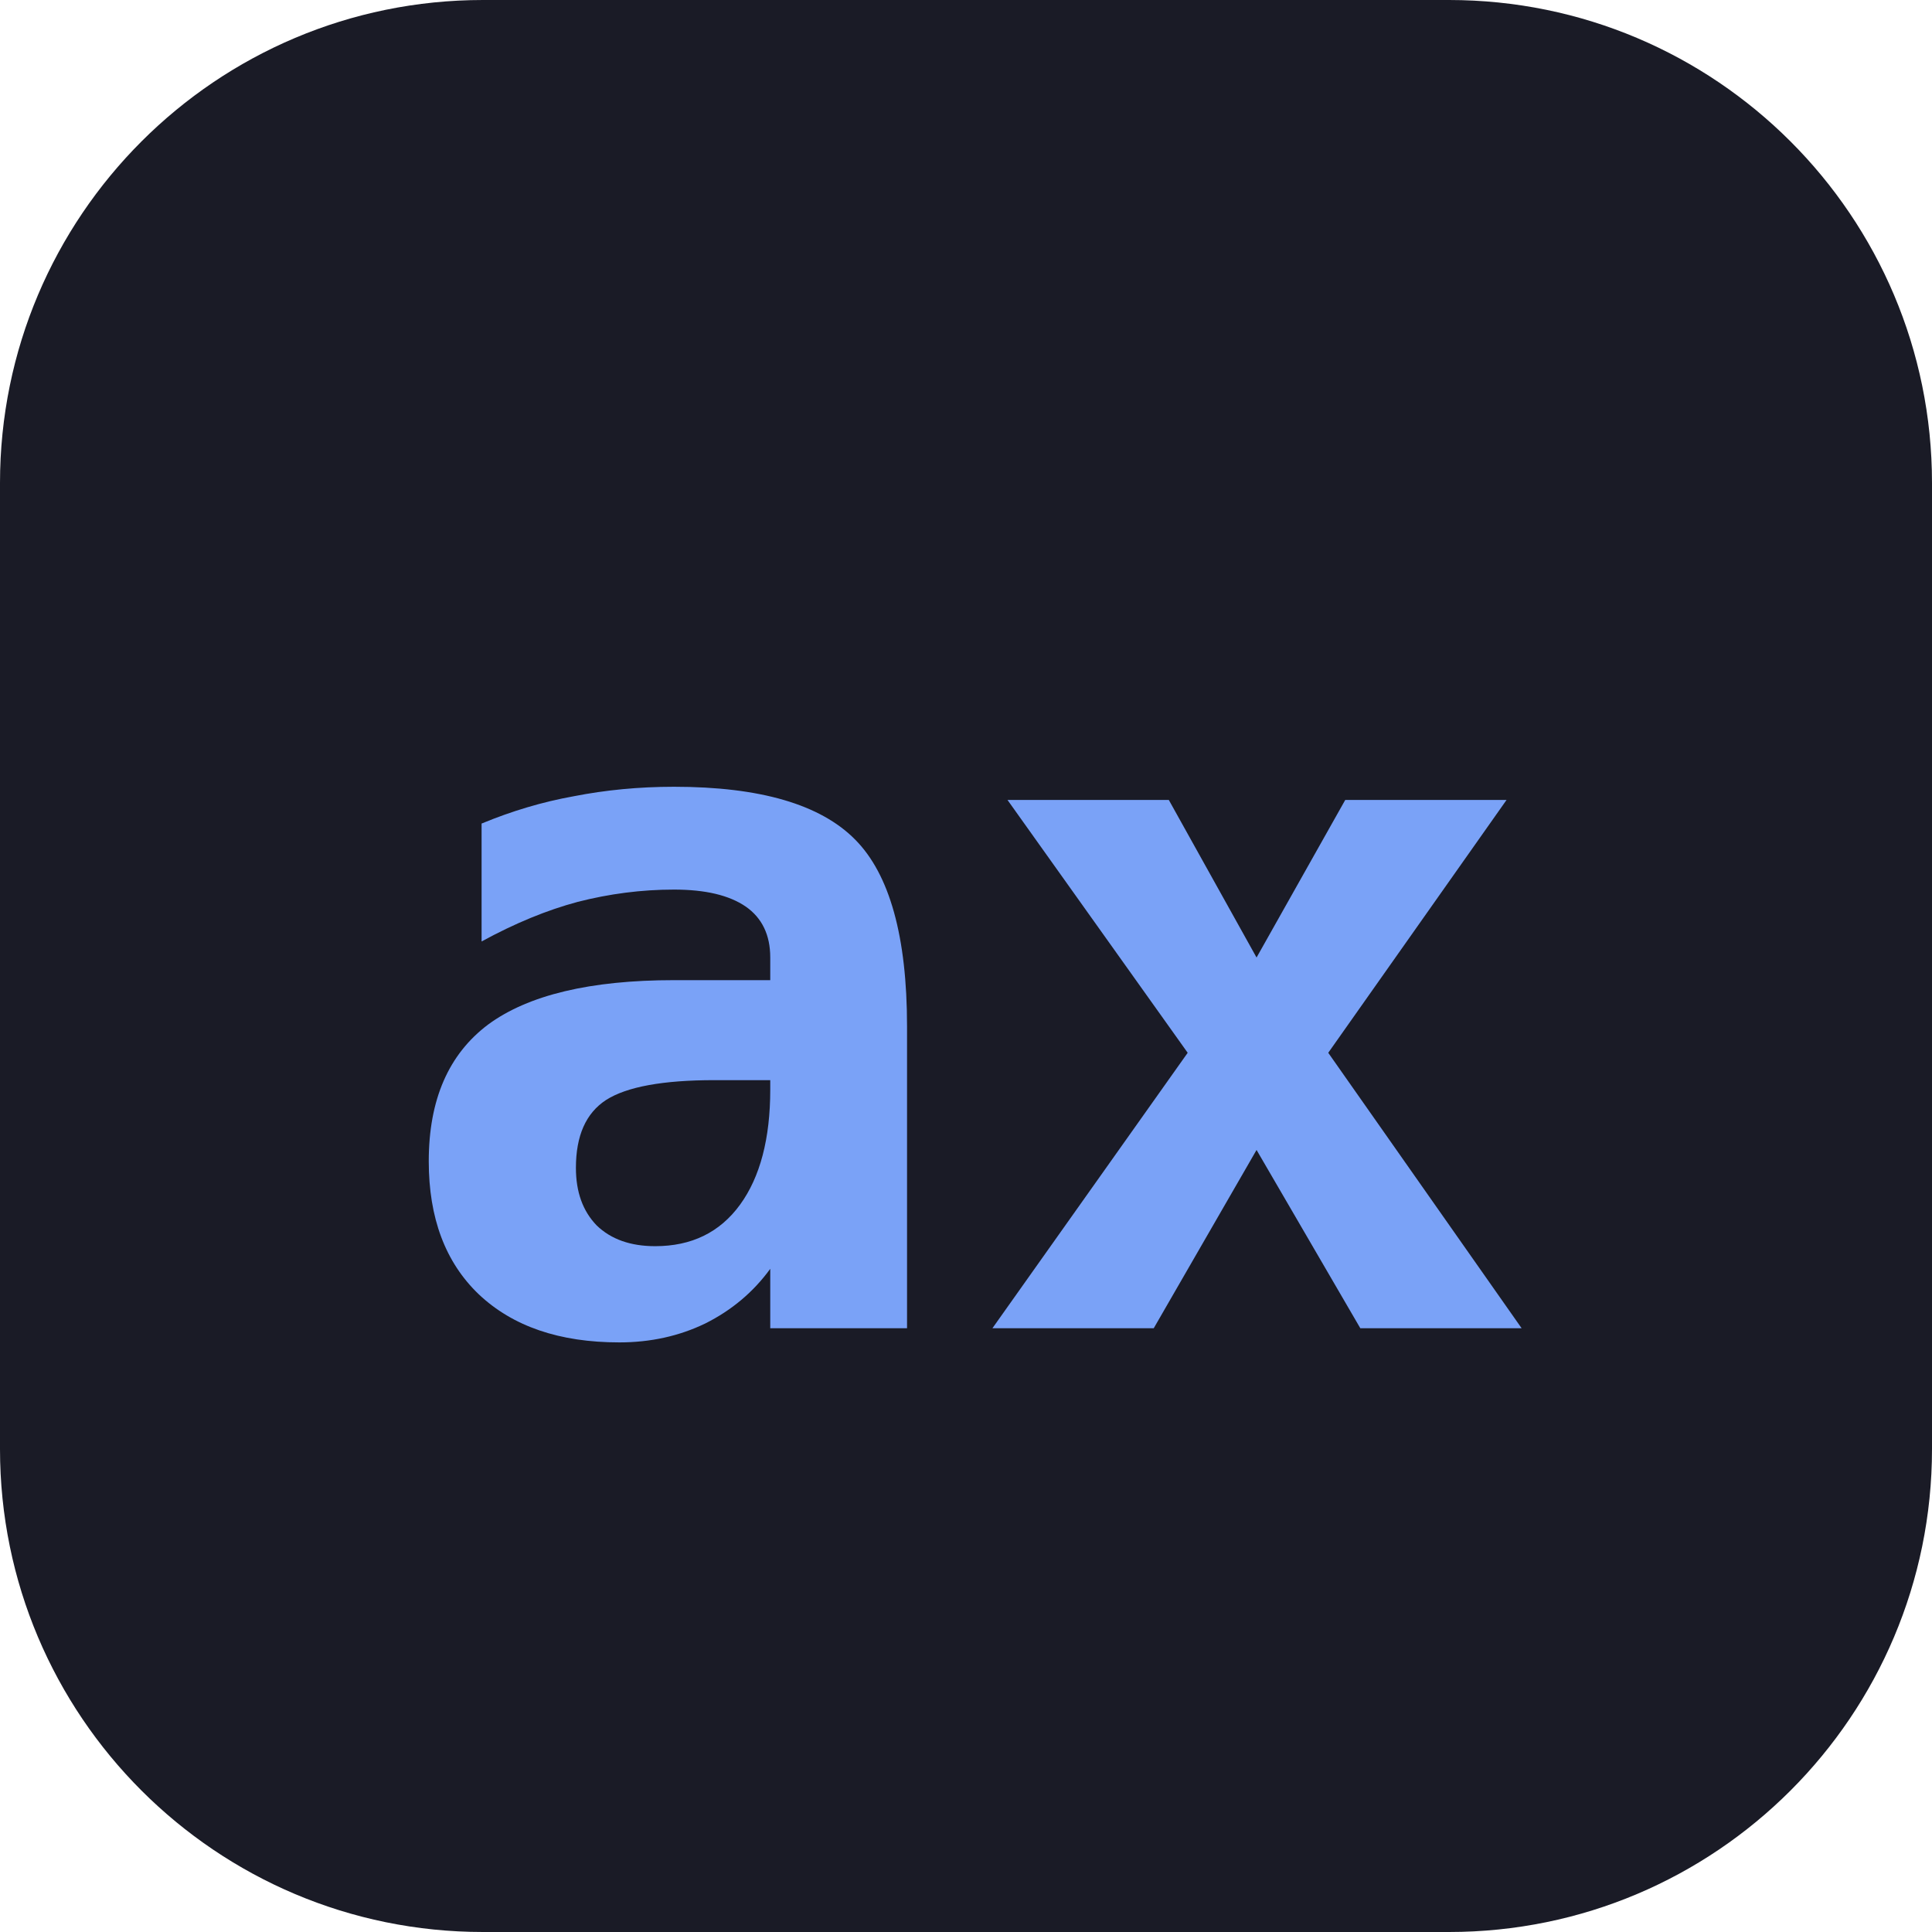
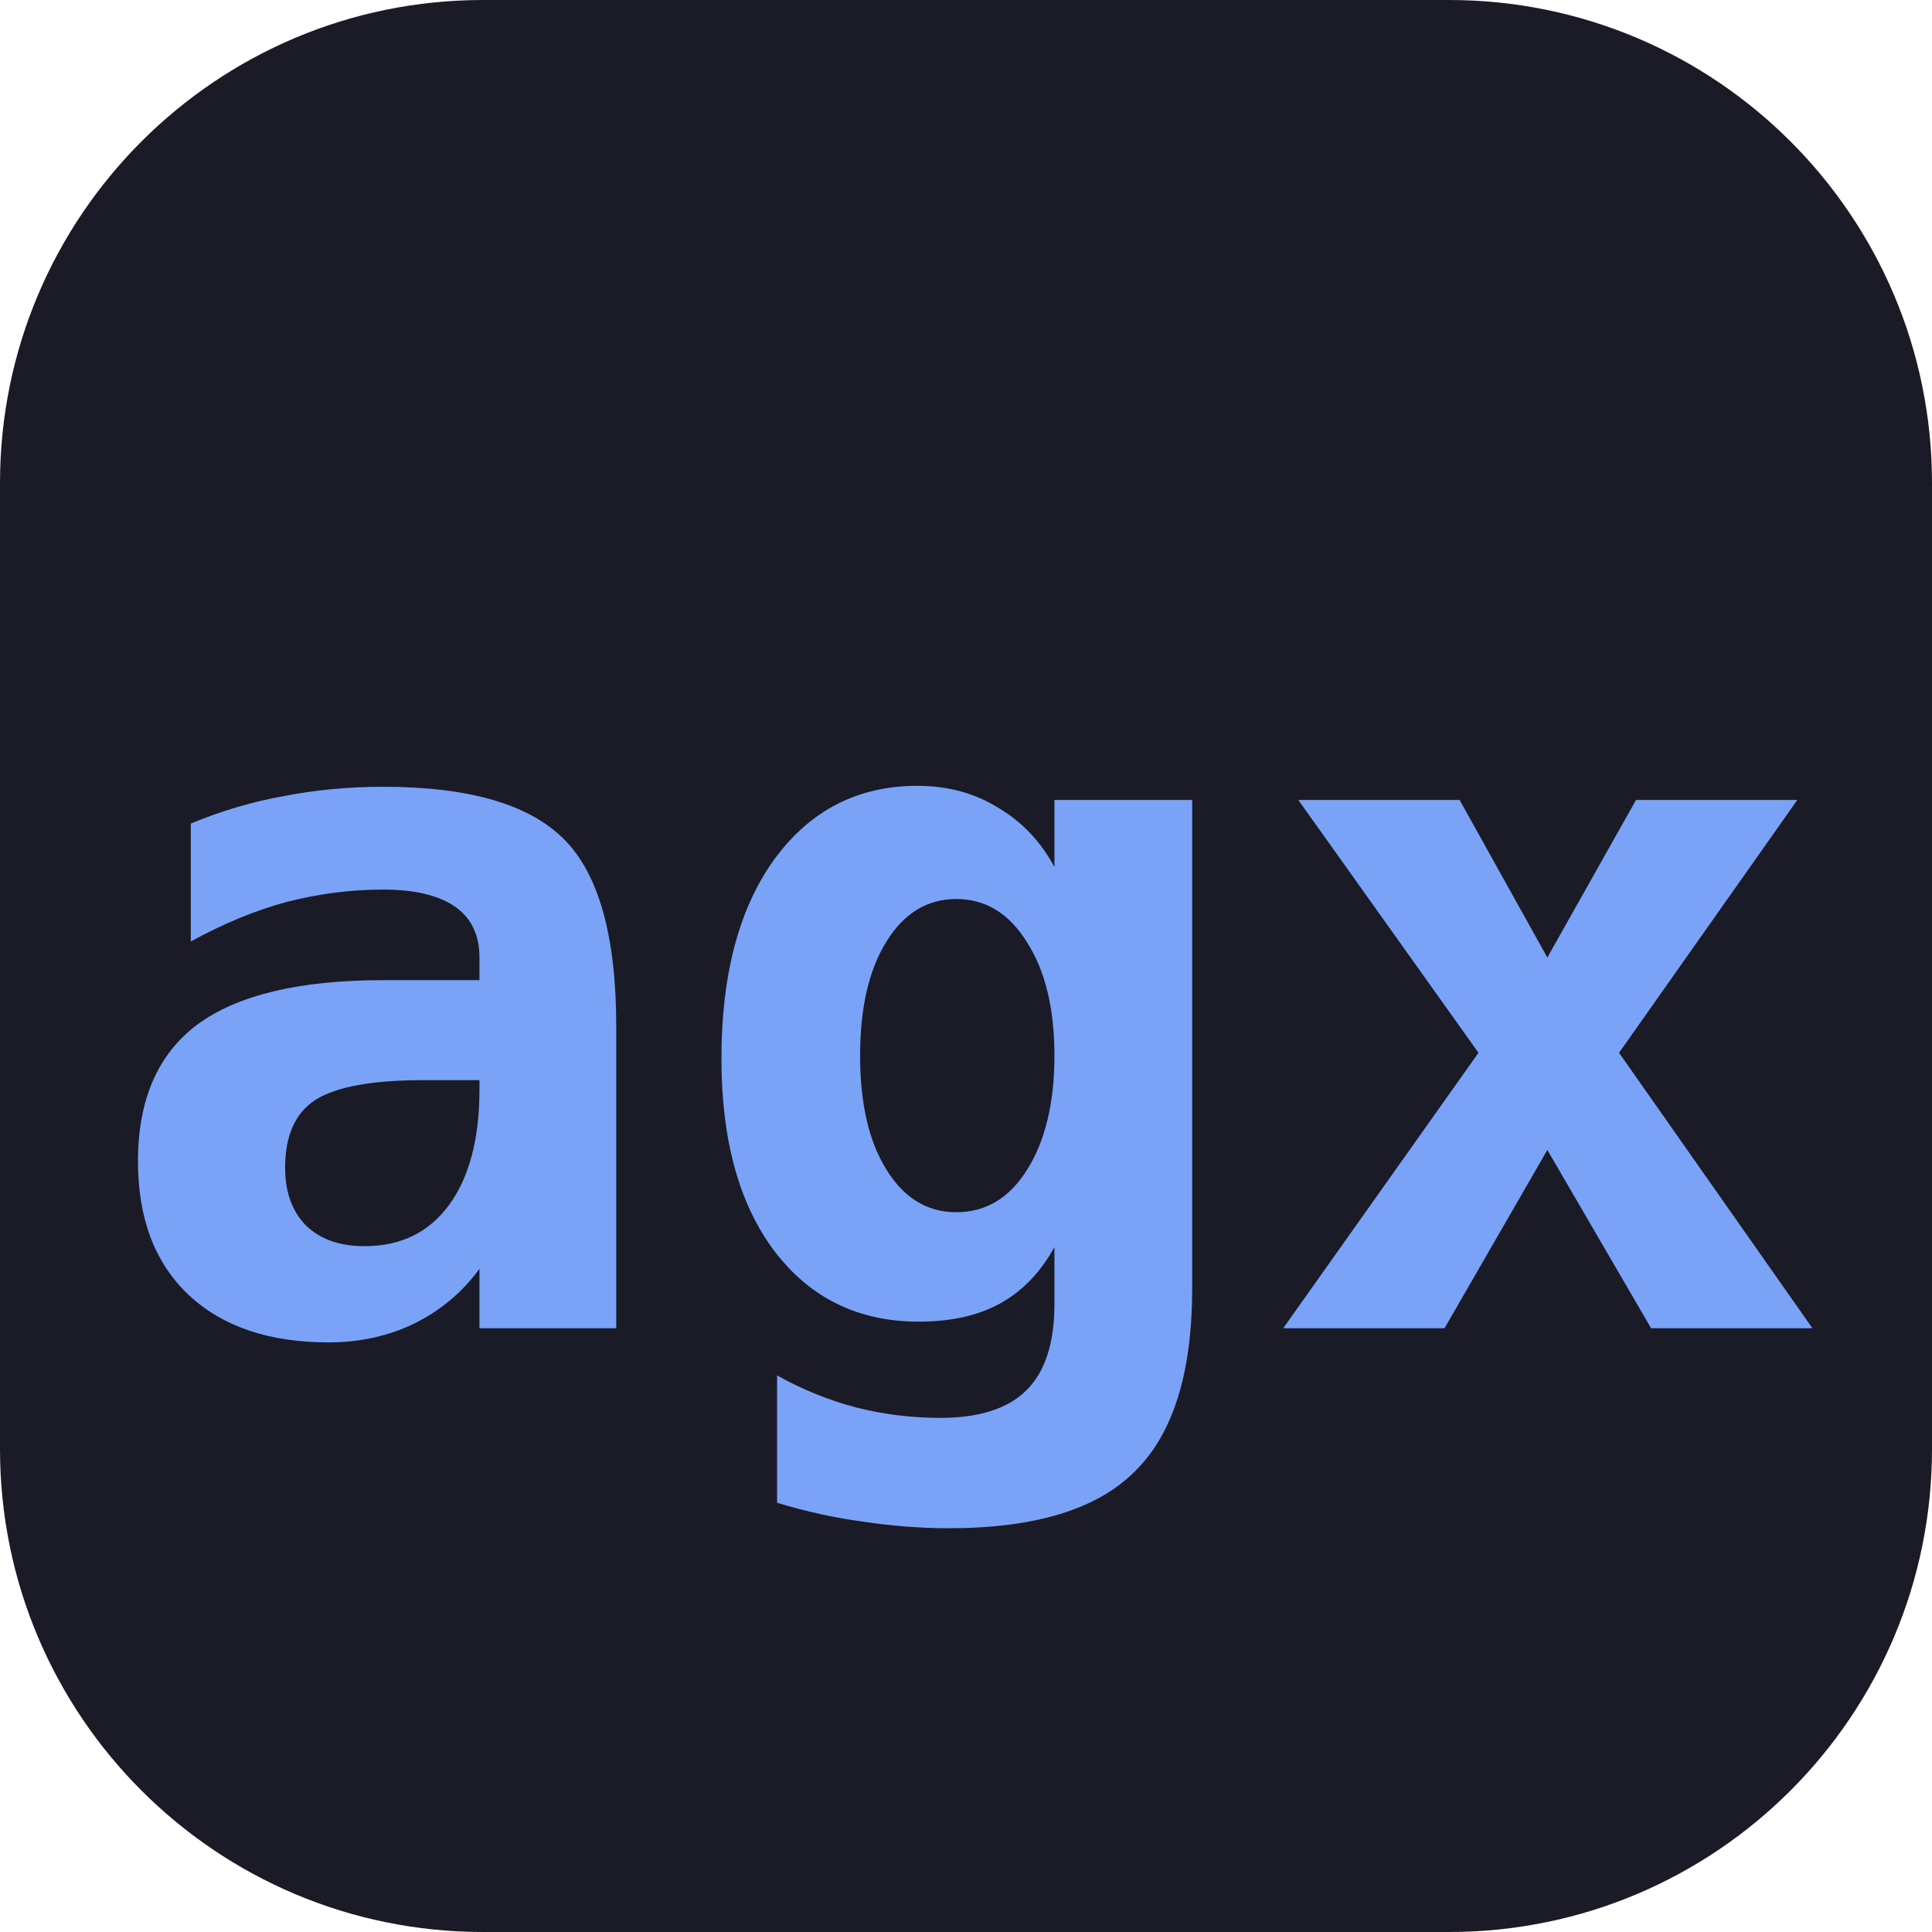
<svg xmlns="http://www.w3.org/2000/svg" viewBox="0 0 32 32" fill="none">
  <rect width="32" height="32" rx="8" fill="#1a1b26" />
-   <text x="16" y="22" font-family="monospace" font-size="16" font-weight="bold" fill="#7aa2f7" text-anchor="middle">ax</text>
+   <text x="16" y="22" font-family="monospace" font-size="16" font-weight="bold" fill="#7aa2f7" text-anchor="middle">agx</text>
</svg>
